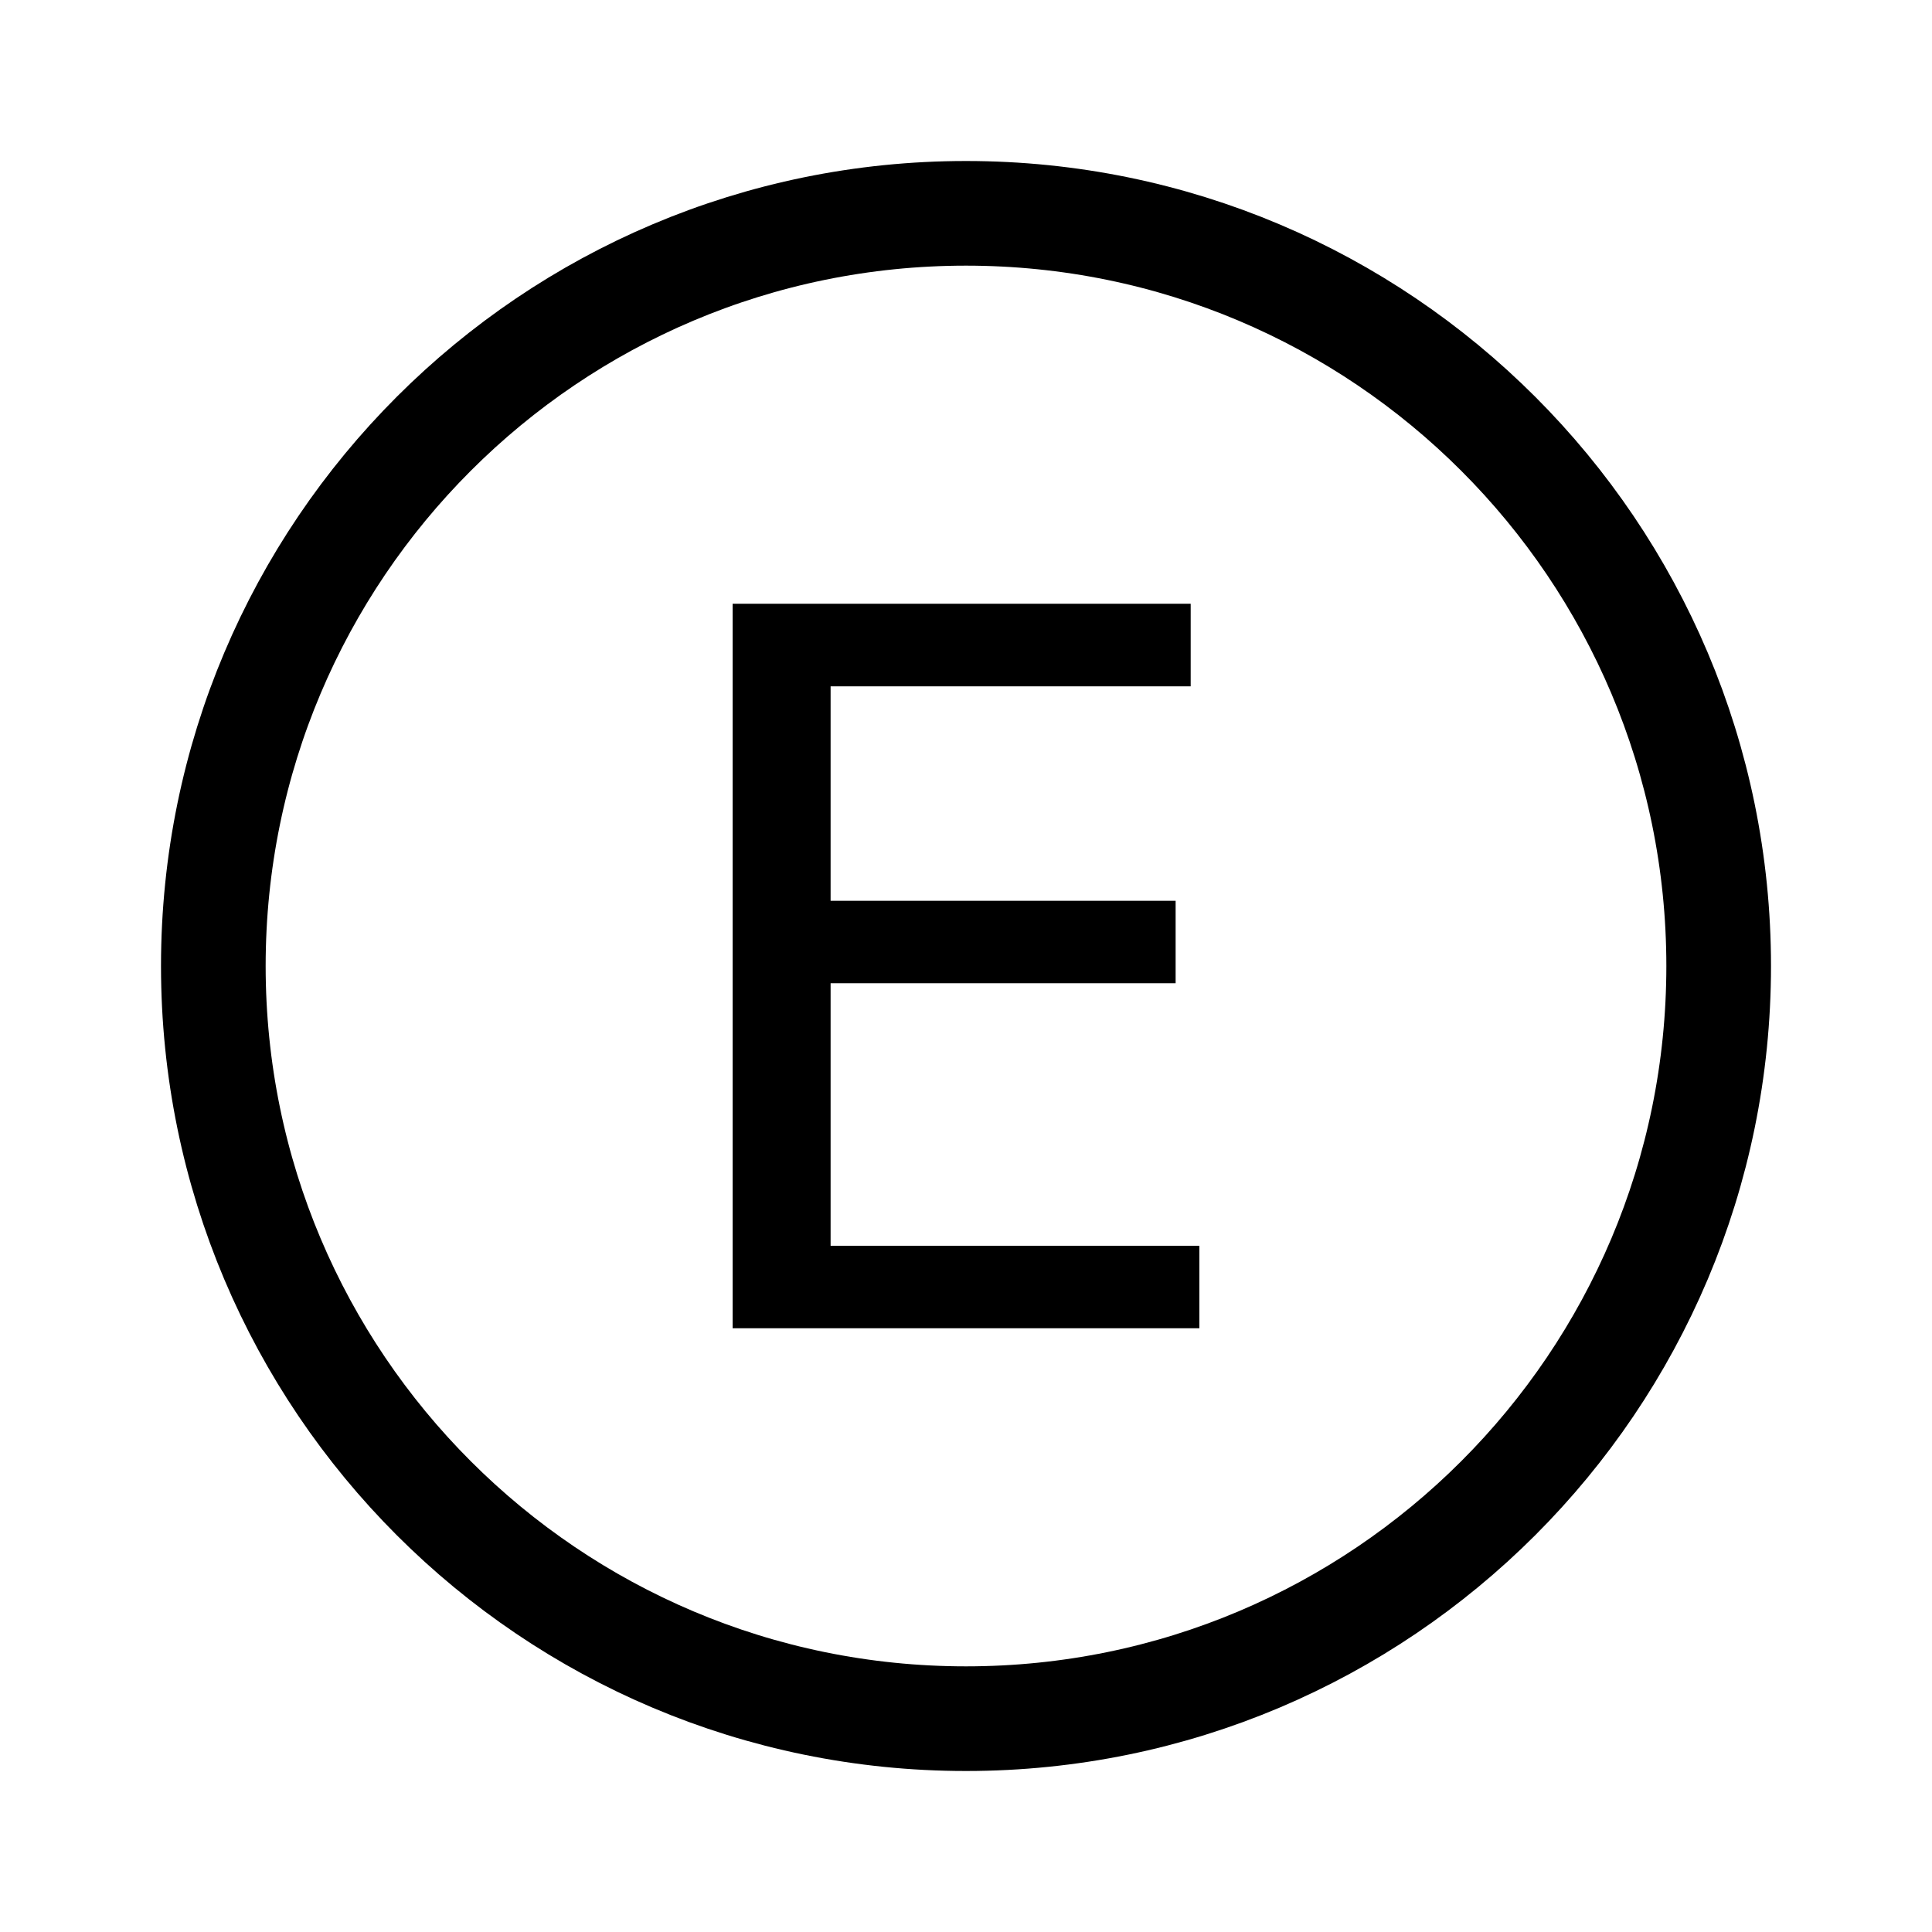
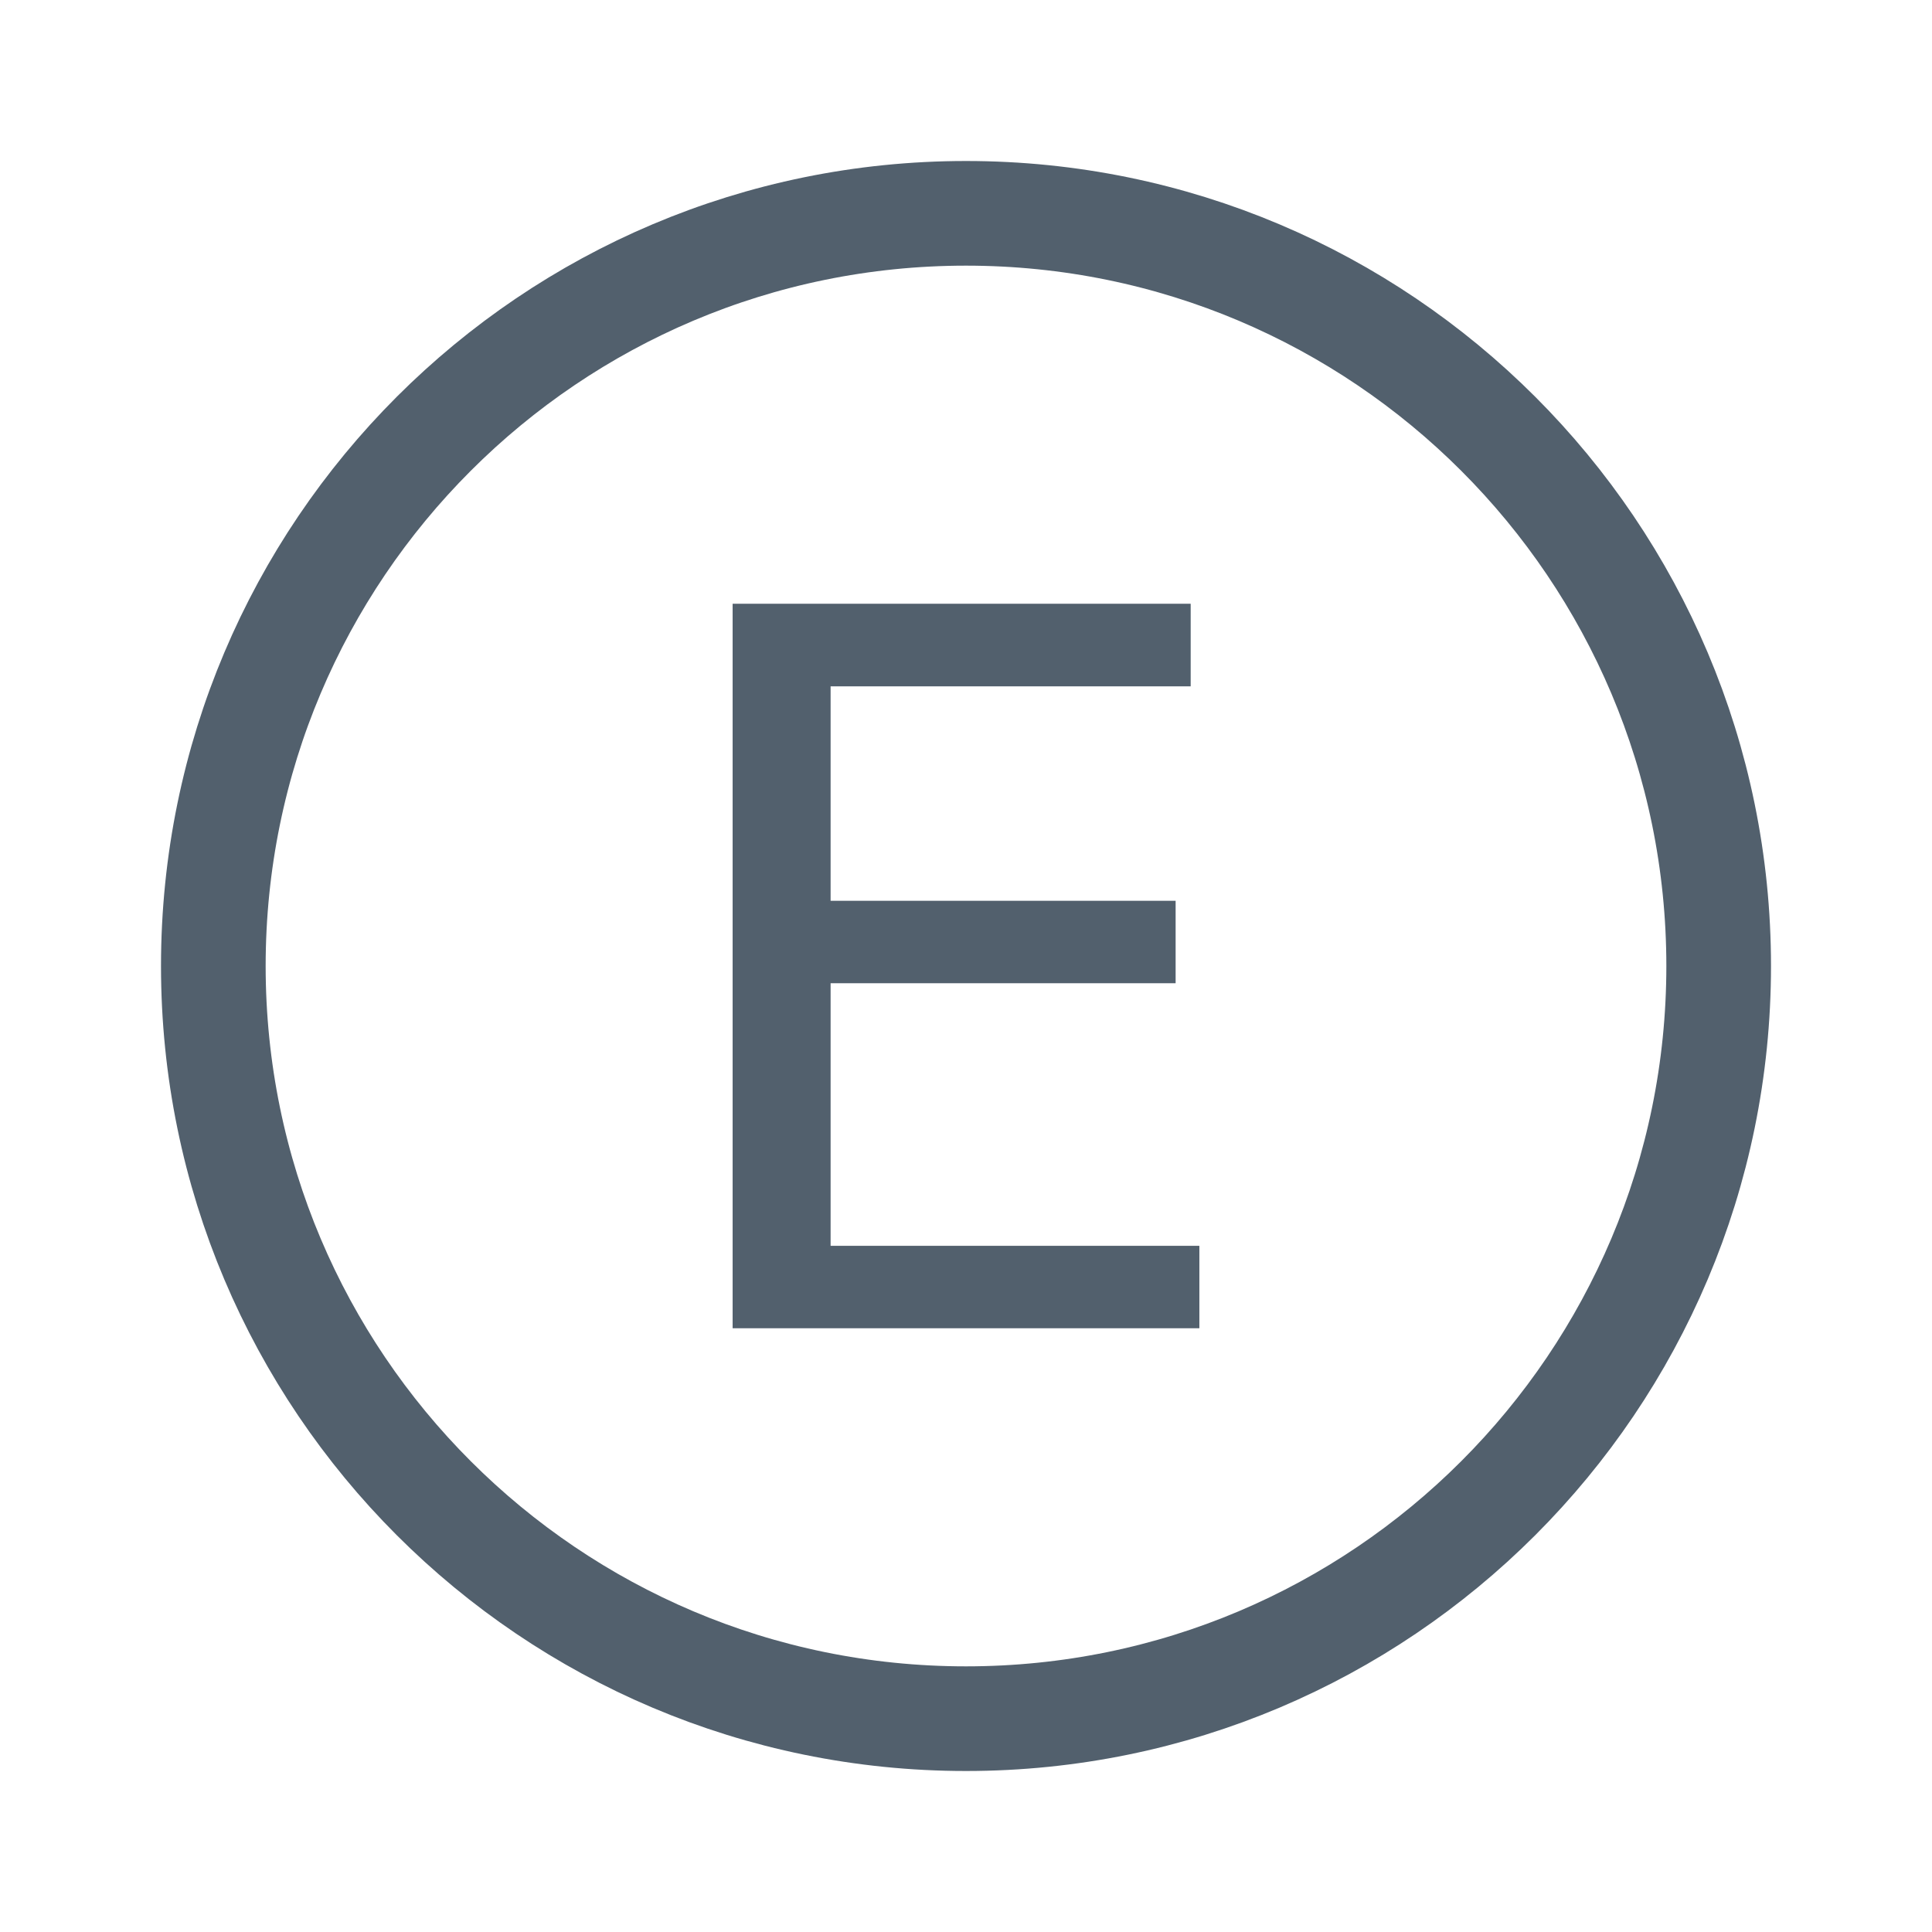
<svg xmlns="http://www.w3.org/2000/svg" width="24" height="24" viewBox="0 0 24 24" fill="none">
-   <circle cx="12" cy="12" r="9.35" stroke="currentColor" stroke-width="1.3" />
-   <path d="M 9.101 7.500 L 14.791 7.500 L 14.791 8.526 L 10.318 8.526 L 10.318 11.190 L 14.604 11.190 L 14.604 12.214 L 10.318 12.214 L 10.318 15.476 L 14.899 15.476 L 14.899 16.500 L 9.101 16.500 L 9.101 7.500 Z" fill="currentColor" />
+   <circle cx="12" cy="12" r="9.35" stroke="#52606D" stroke-width="1.3" />
+   <path d="M 9.101 7.500 L 14.791 7.500 L 14.791 8.526 L 10.318 8.526 L 10.318 11.190 L 14.604 11.190 L 14.604 12.214 L 10.318 12.214 L 10.318 15.476 L 14.899 15.476 L 14.899 16.500 L 9.101 16.500 L 9.101 7.500 Z" fill="#52606D" />
</svg>
